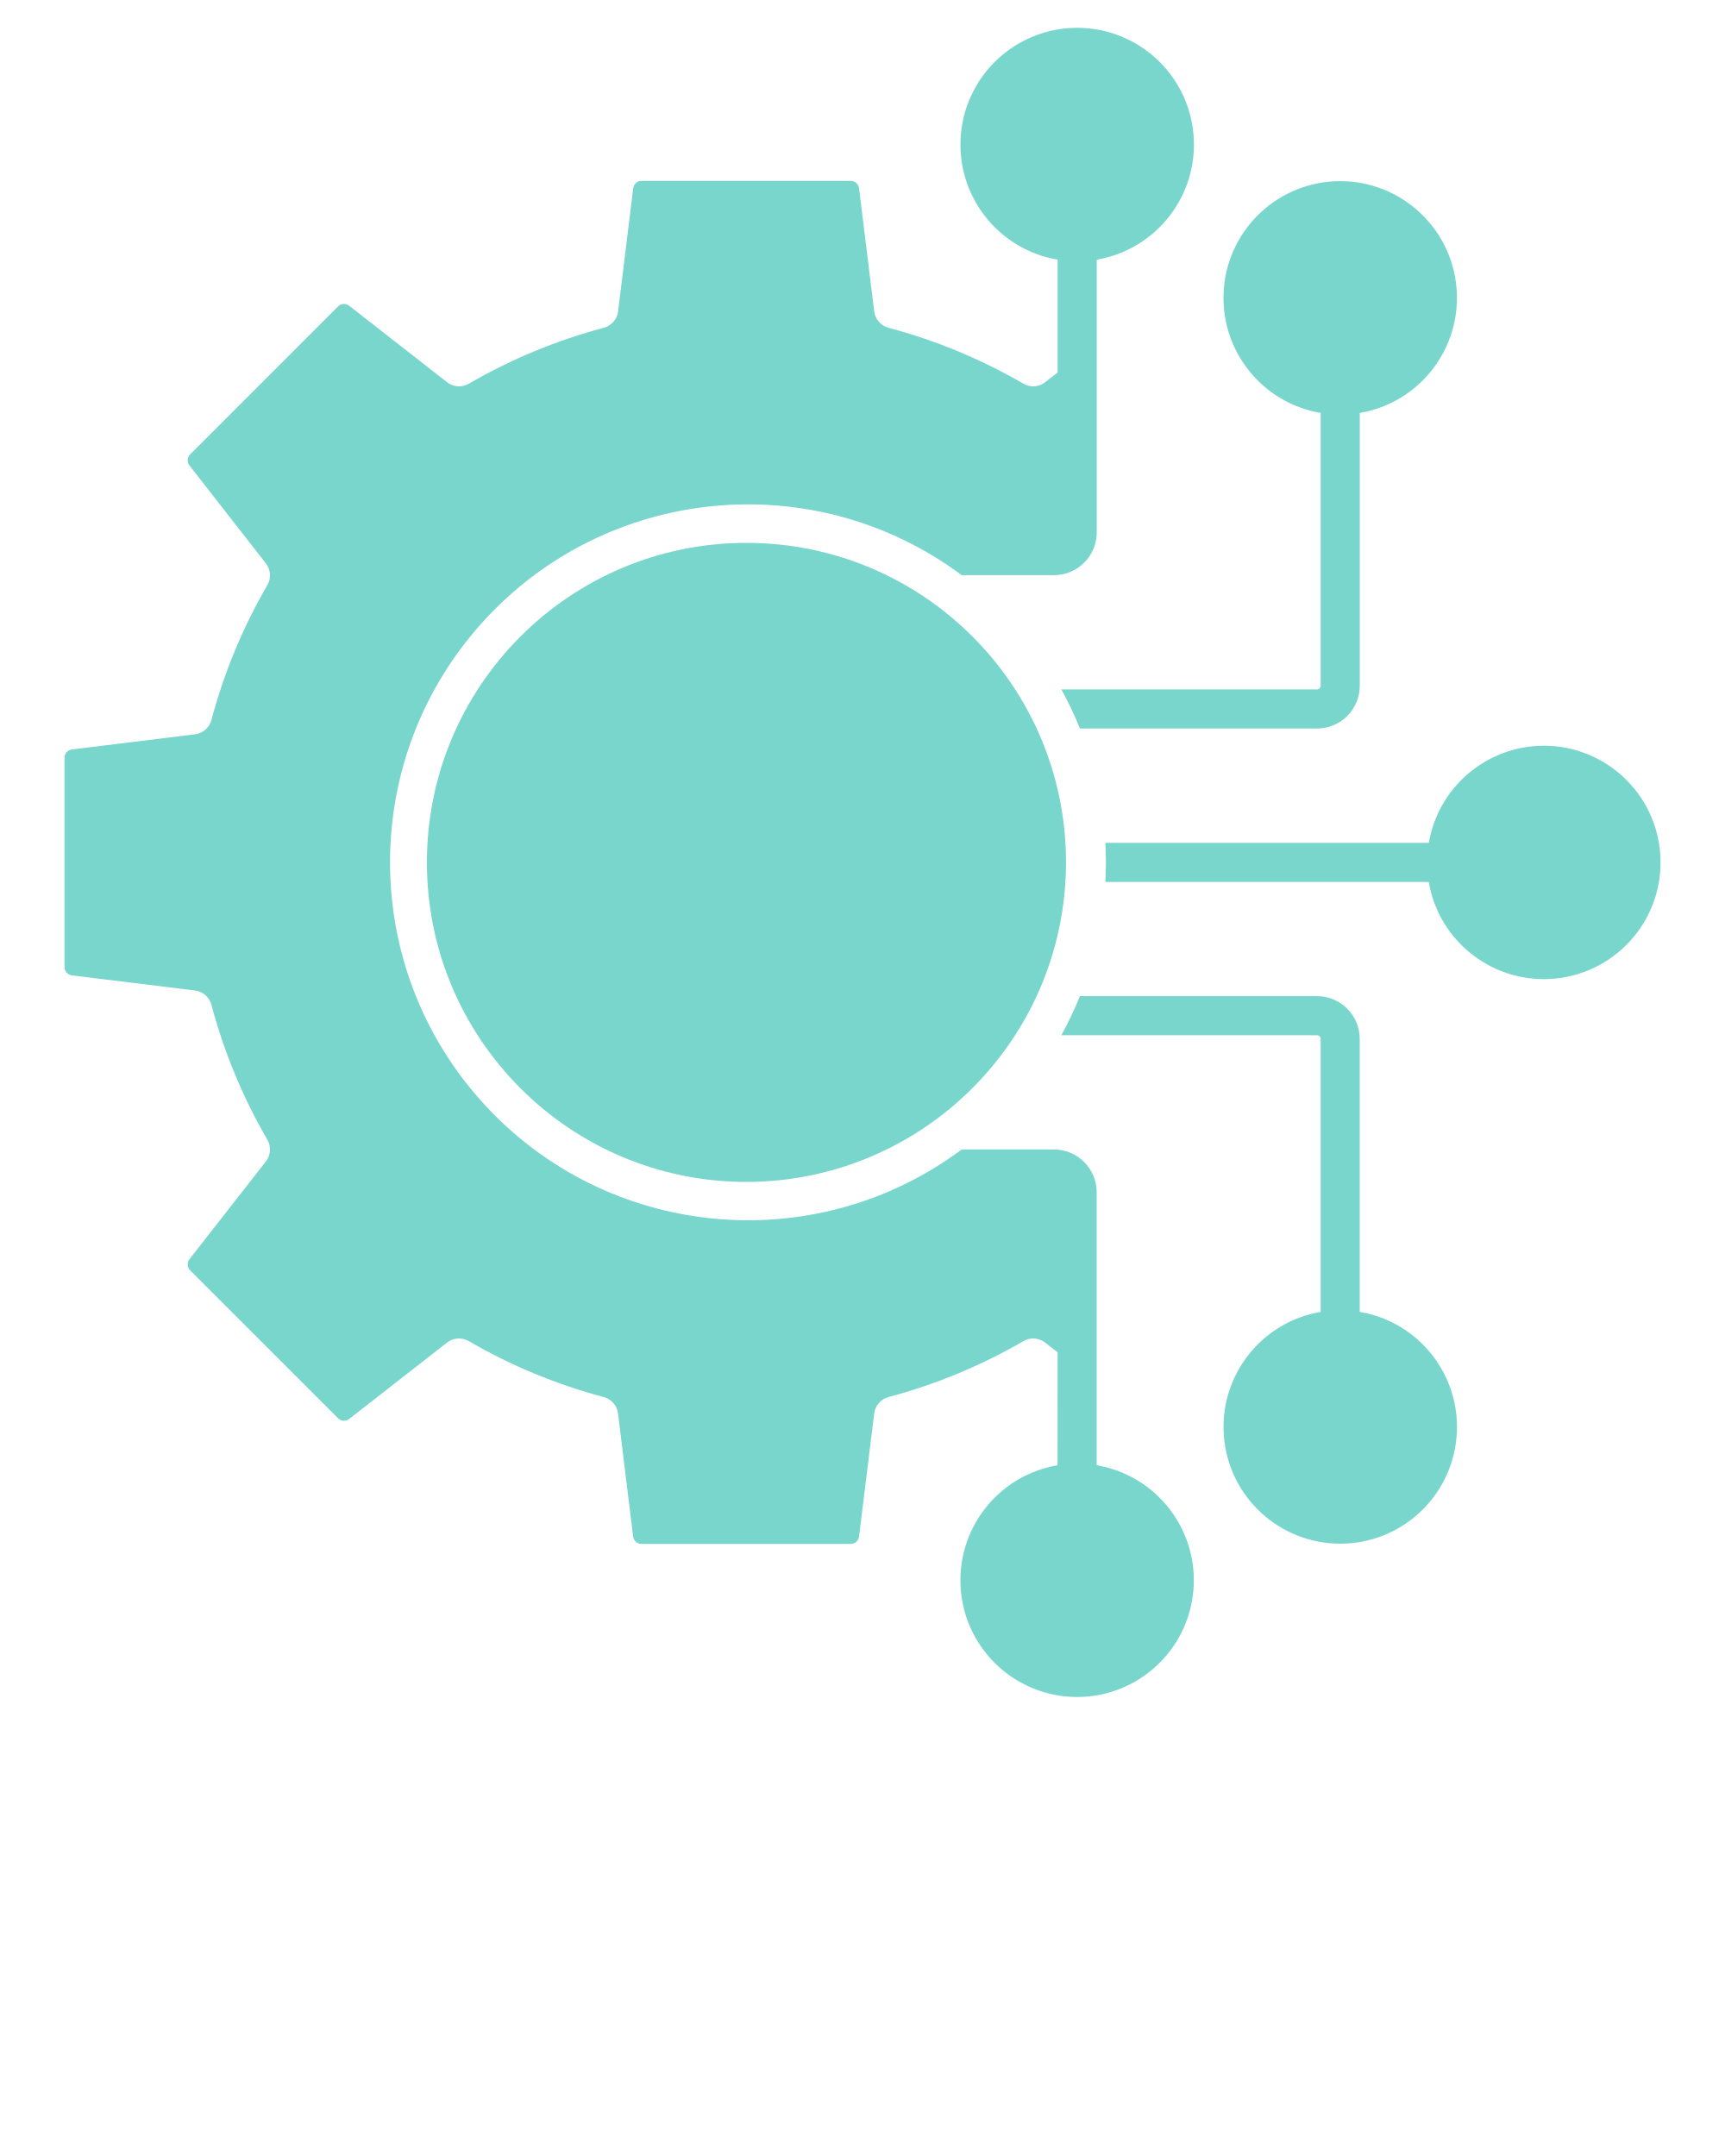
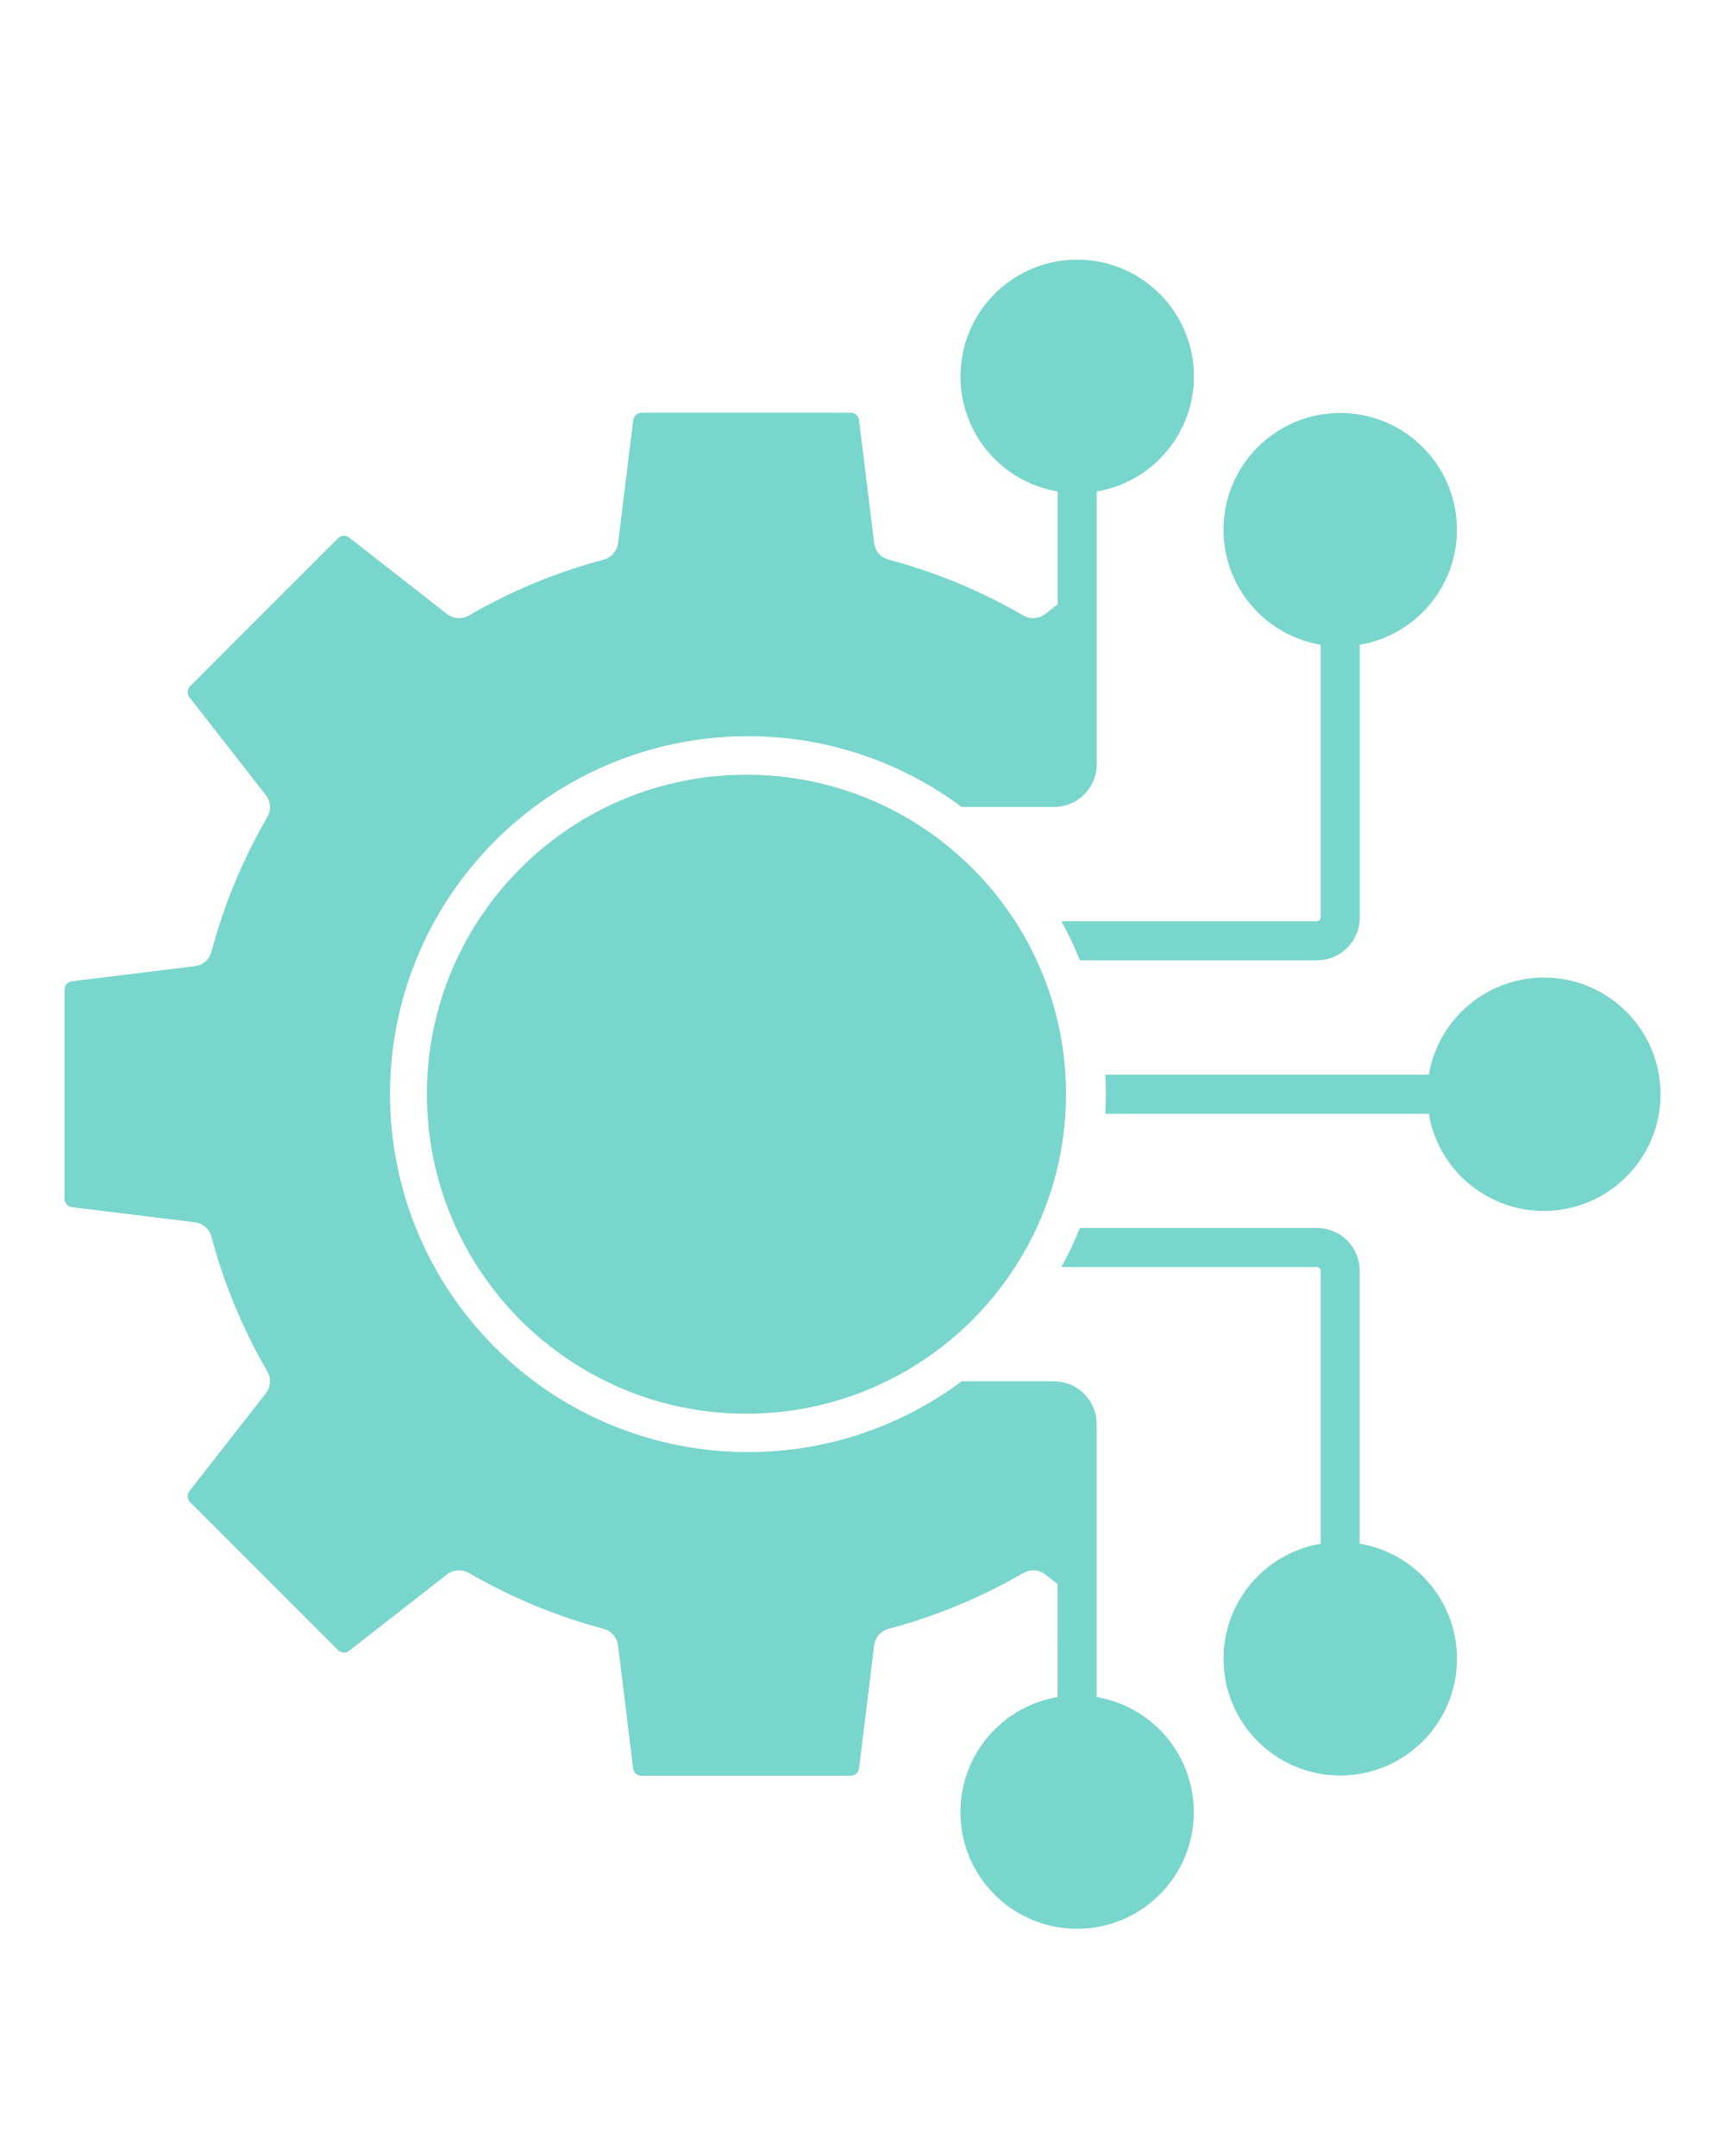
- <svg xmlns="http://www.w3.org/2000/svg" data-name="Layer 1" viewBox="0 0 93 116.25" x="0px" y="0px">
+ <svg xmlns="http://www.w3.org/2000/svg" data-name="Layer 1" viewBox="0 -12.5 93 116.25" x="0px" y="0px">
  <defs>
    <style>.cls-1{fill-rule:evenodd;}</style>
  </defs>
  <path fill="rgb(120, 214, 204)" class="cls-1" d="M57.472,46.5A17.228,17.228,0,1,0,40.244,63.728,17.248,17.248,0,0,0,57.472,46.5ZM71.2,22.265a6.293,6.293,0,1,1,2.11,0V36.981a2.308,2.308,0,0,1-2.3,2.3H58.222a19.1,19.1,0,0,0-1-2.109H71.007a.2.2,0,0,0,.195-.2V22.265ZM83.233,40.209a6.3,6.3,0,0,0-6.2,5.236H59.592c.019.35.03.7.03,1.055s-.011.7-.03,1.055H77.03a6.292,6.292,0,1,0,6.2-7.346ZM73.312,70.737a6.293,6.293,0,1,1-2.11,0V56.019a.2.2,0,0,0-.195-.2H57.221a19.009,19.009,0,0,0,1-2.109H71.007a2.307,2.307,0,0,1,2.3,2.3V70.737ZM57.02,72.916l-.668-.522a1.054,1.054,0,0,0-1.178-.081,29.689,29.689,0,0,1-7.269,3.013,1.056,1.056,0,0,0-.776.89l-.815,6.632a.453.453,0,0,1-.454.4H34.589a.452.452,0,0,1-.454-.4l-.815-6.632a1.056,1.056,0,0,0-.776-.89,29.625,29.625,0,0,1-7.269-3.013,1.056,1.056,0,0,0-1.179.081l-5.267,4.113a.452.452,0,0,1-.606-.036L10.254,68.5a.453.453,0,0,1-.038-.605l4.115-5.266a1.056,1.056,0,0,0,.082-1.18A29.634,29.634,0,0,1,11.4,54.181a1.056,1.056,0,0,0-.891-.776l-6.632-.814a.455.455,0,0,1-.4-.456V40.864a.452.452,0,0,1,.4-.453l6.632-.816a1.05,1.05,0,0,0,.89-.775,29.683,29.683,0,0,1,3.014-7.269,1.054,1.054,0,0,0-.082-1.179L10.216,25.1a.453.453,0,0,1,.038-.605l7.969-7.97a.455.455,0,0,1,.606-.037L24.1,20.607a1.054,1.054,0,0,0,1.179.081,29.712,29.712,0,0,1,7.269-3.013,1.054,1.054,0,0,0,.776-.891l.815-6.632a.452.452,0,0,1,.454-.4H45.86a.453.453,0,0,1,.454.4l.815,6.632a1.054,1.054,0,0,0,.776.891,29.651,29.651,0,0,1,7.269,3.013,1.052,1.052,0,0,0,1.178-.081l.668-.522V14a6.294,6.294,0,1,1,2.109,0V28.713a2.307,2.307,0,0,1-2.3,2.3H51.85a19.3,19.3,0,1,0,0,30.966h4.975a2.306,2.306,0,0,1,2.3,2.3V79.005a6.292,6.292,0,1,1-2.109,0Z" />
</svg>
